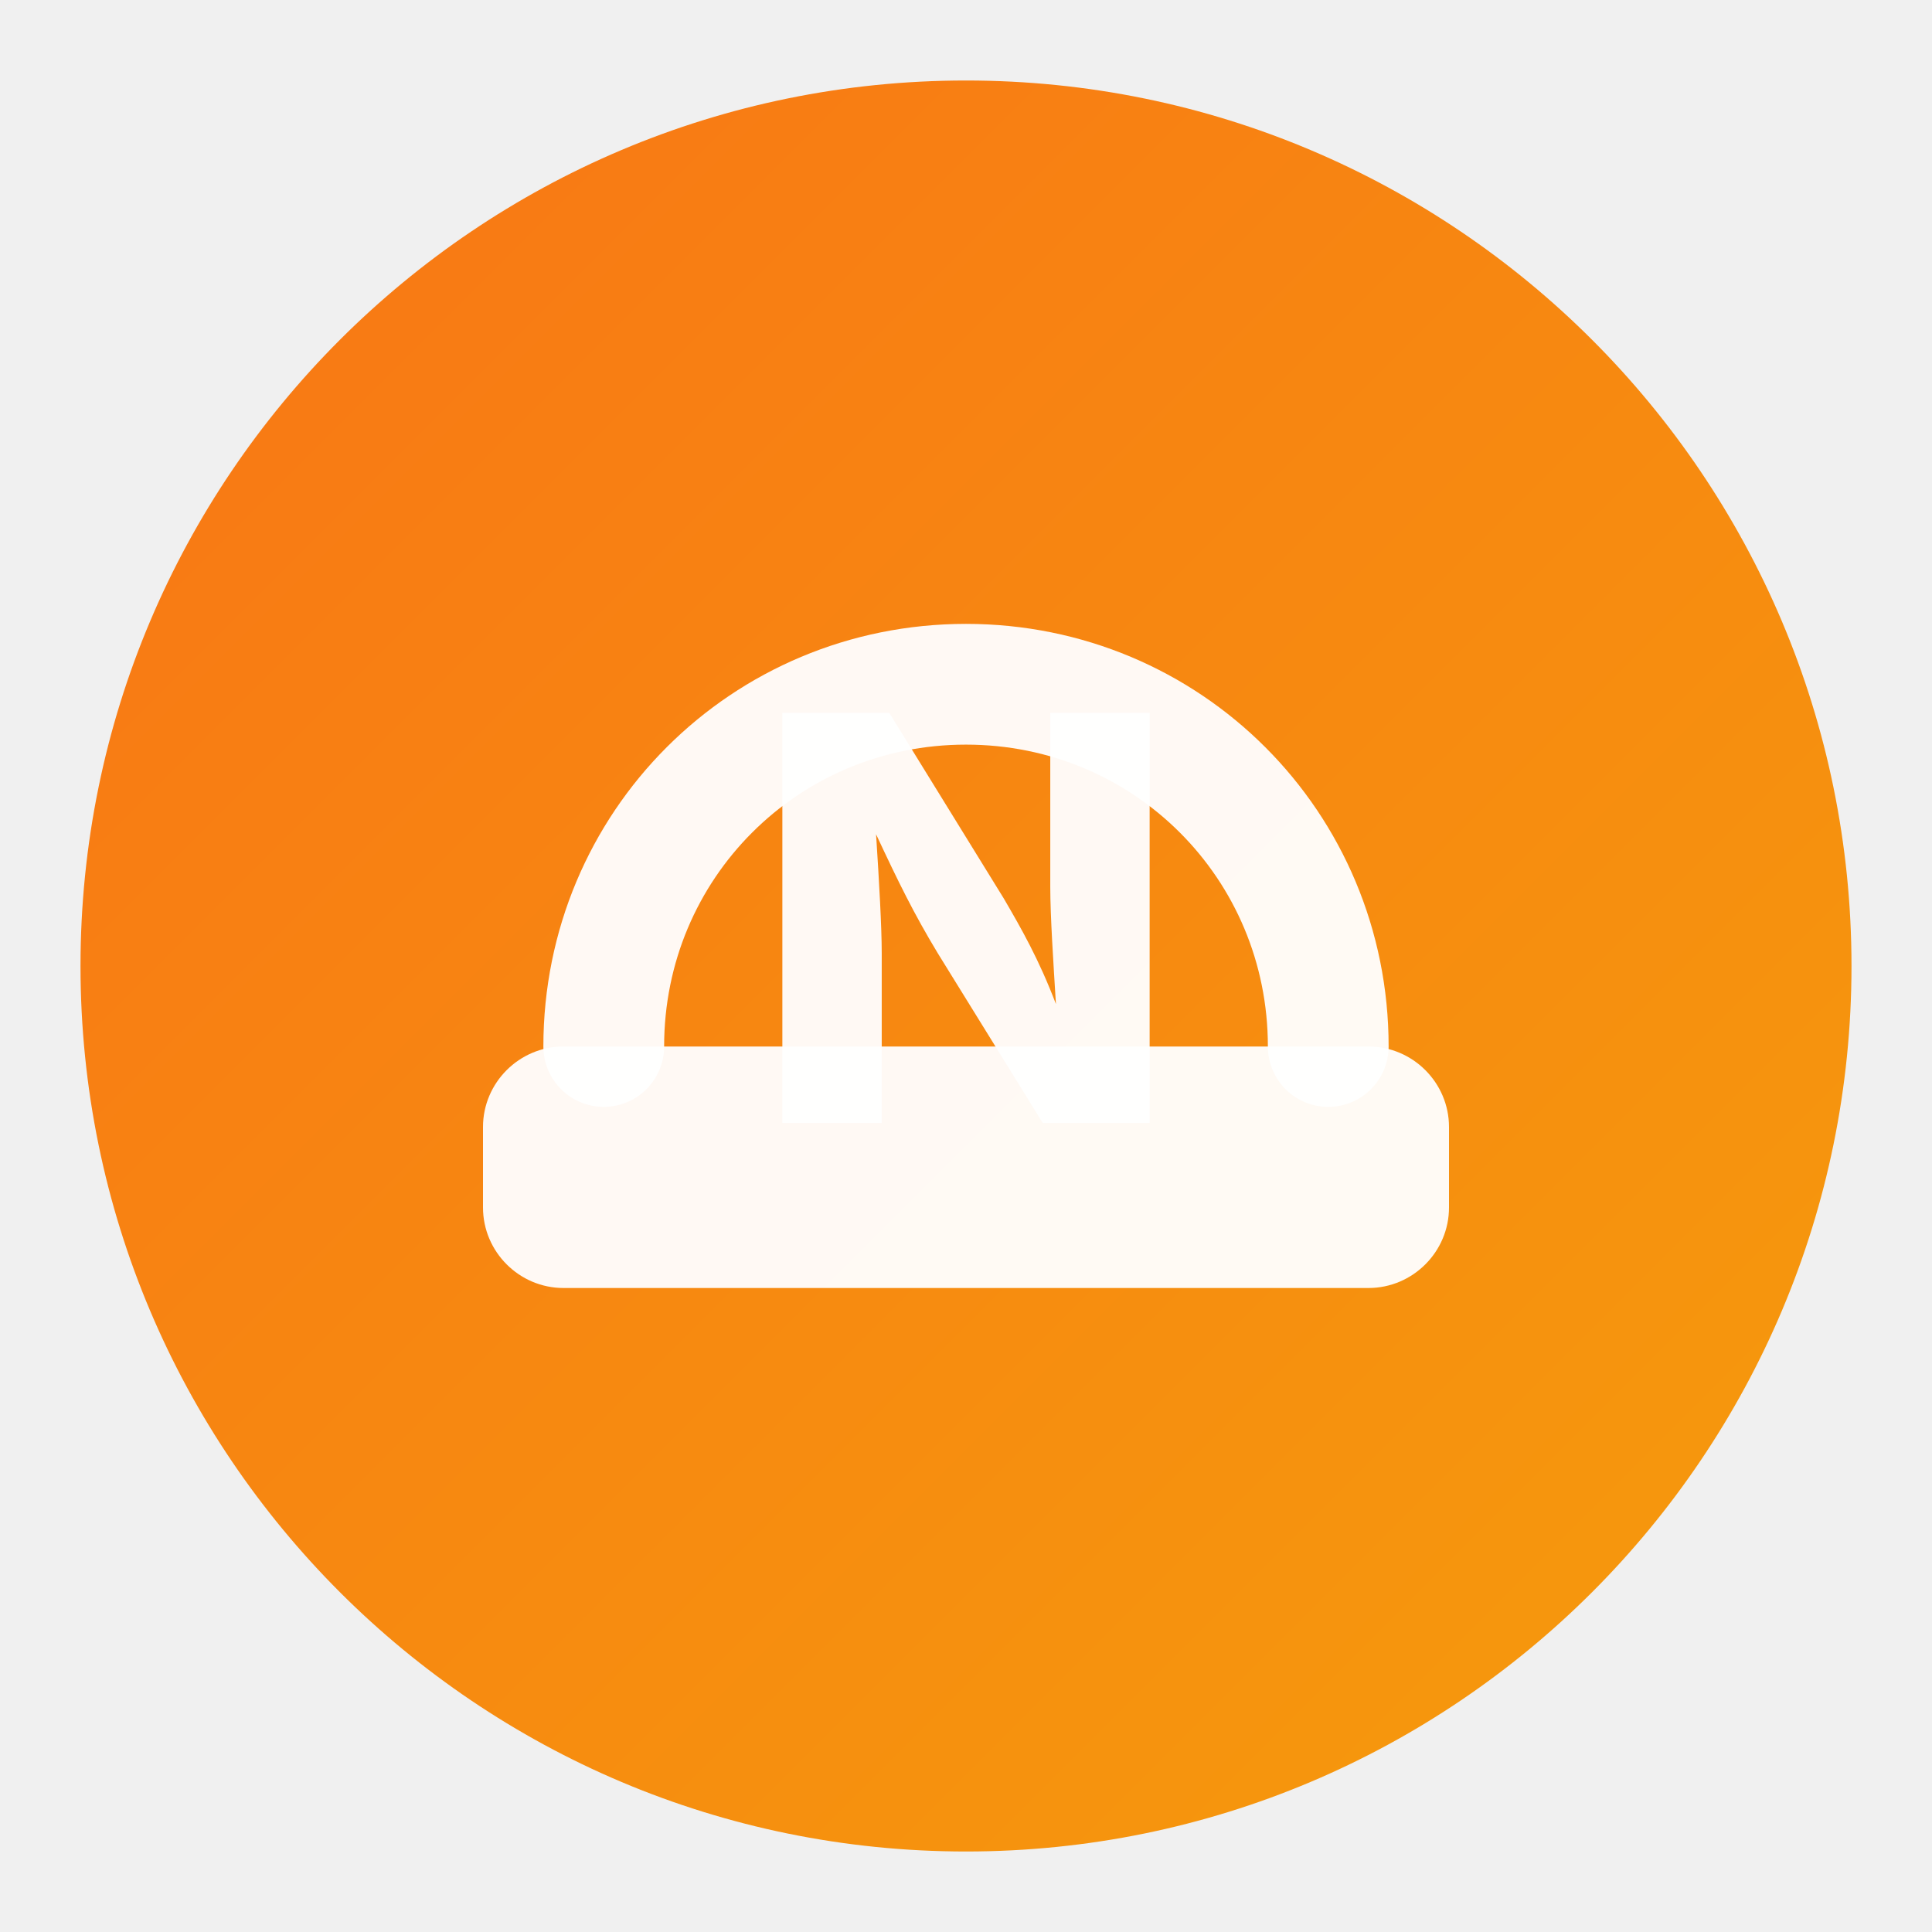
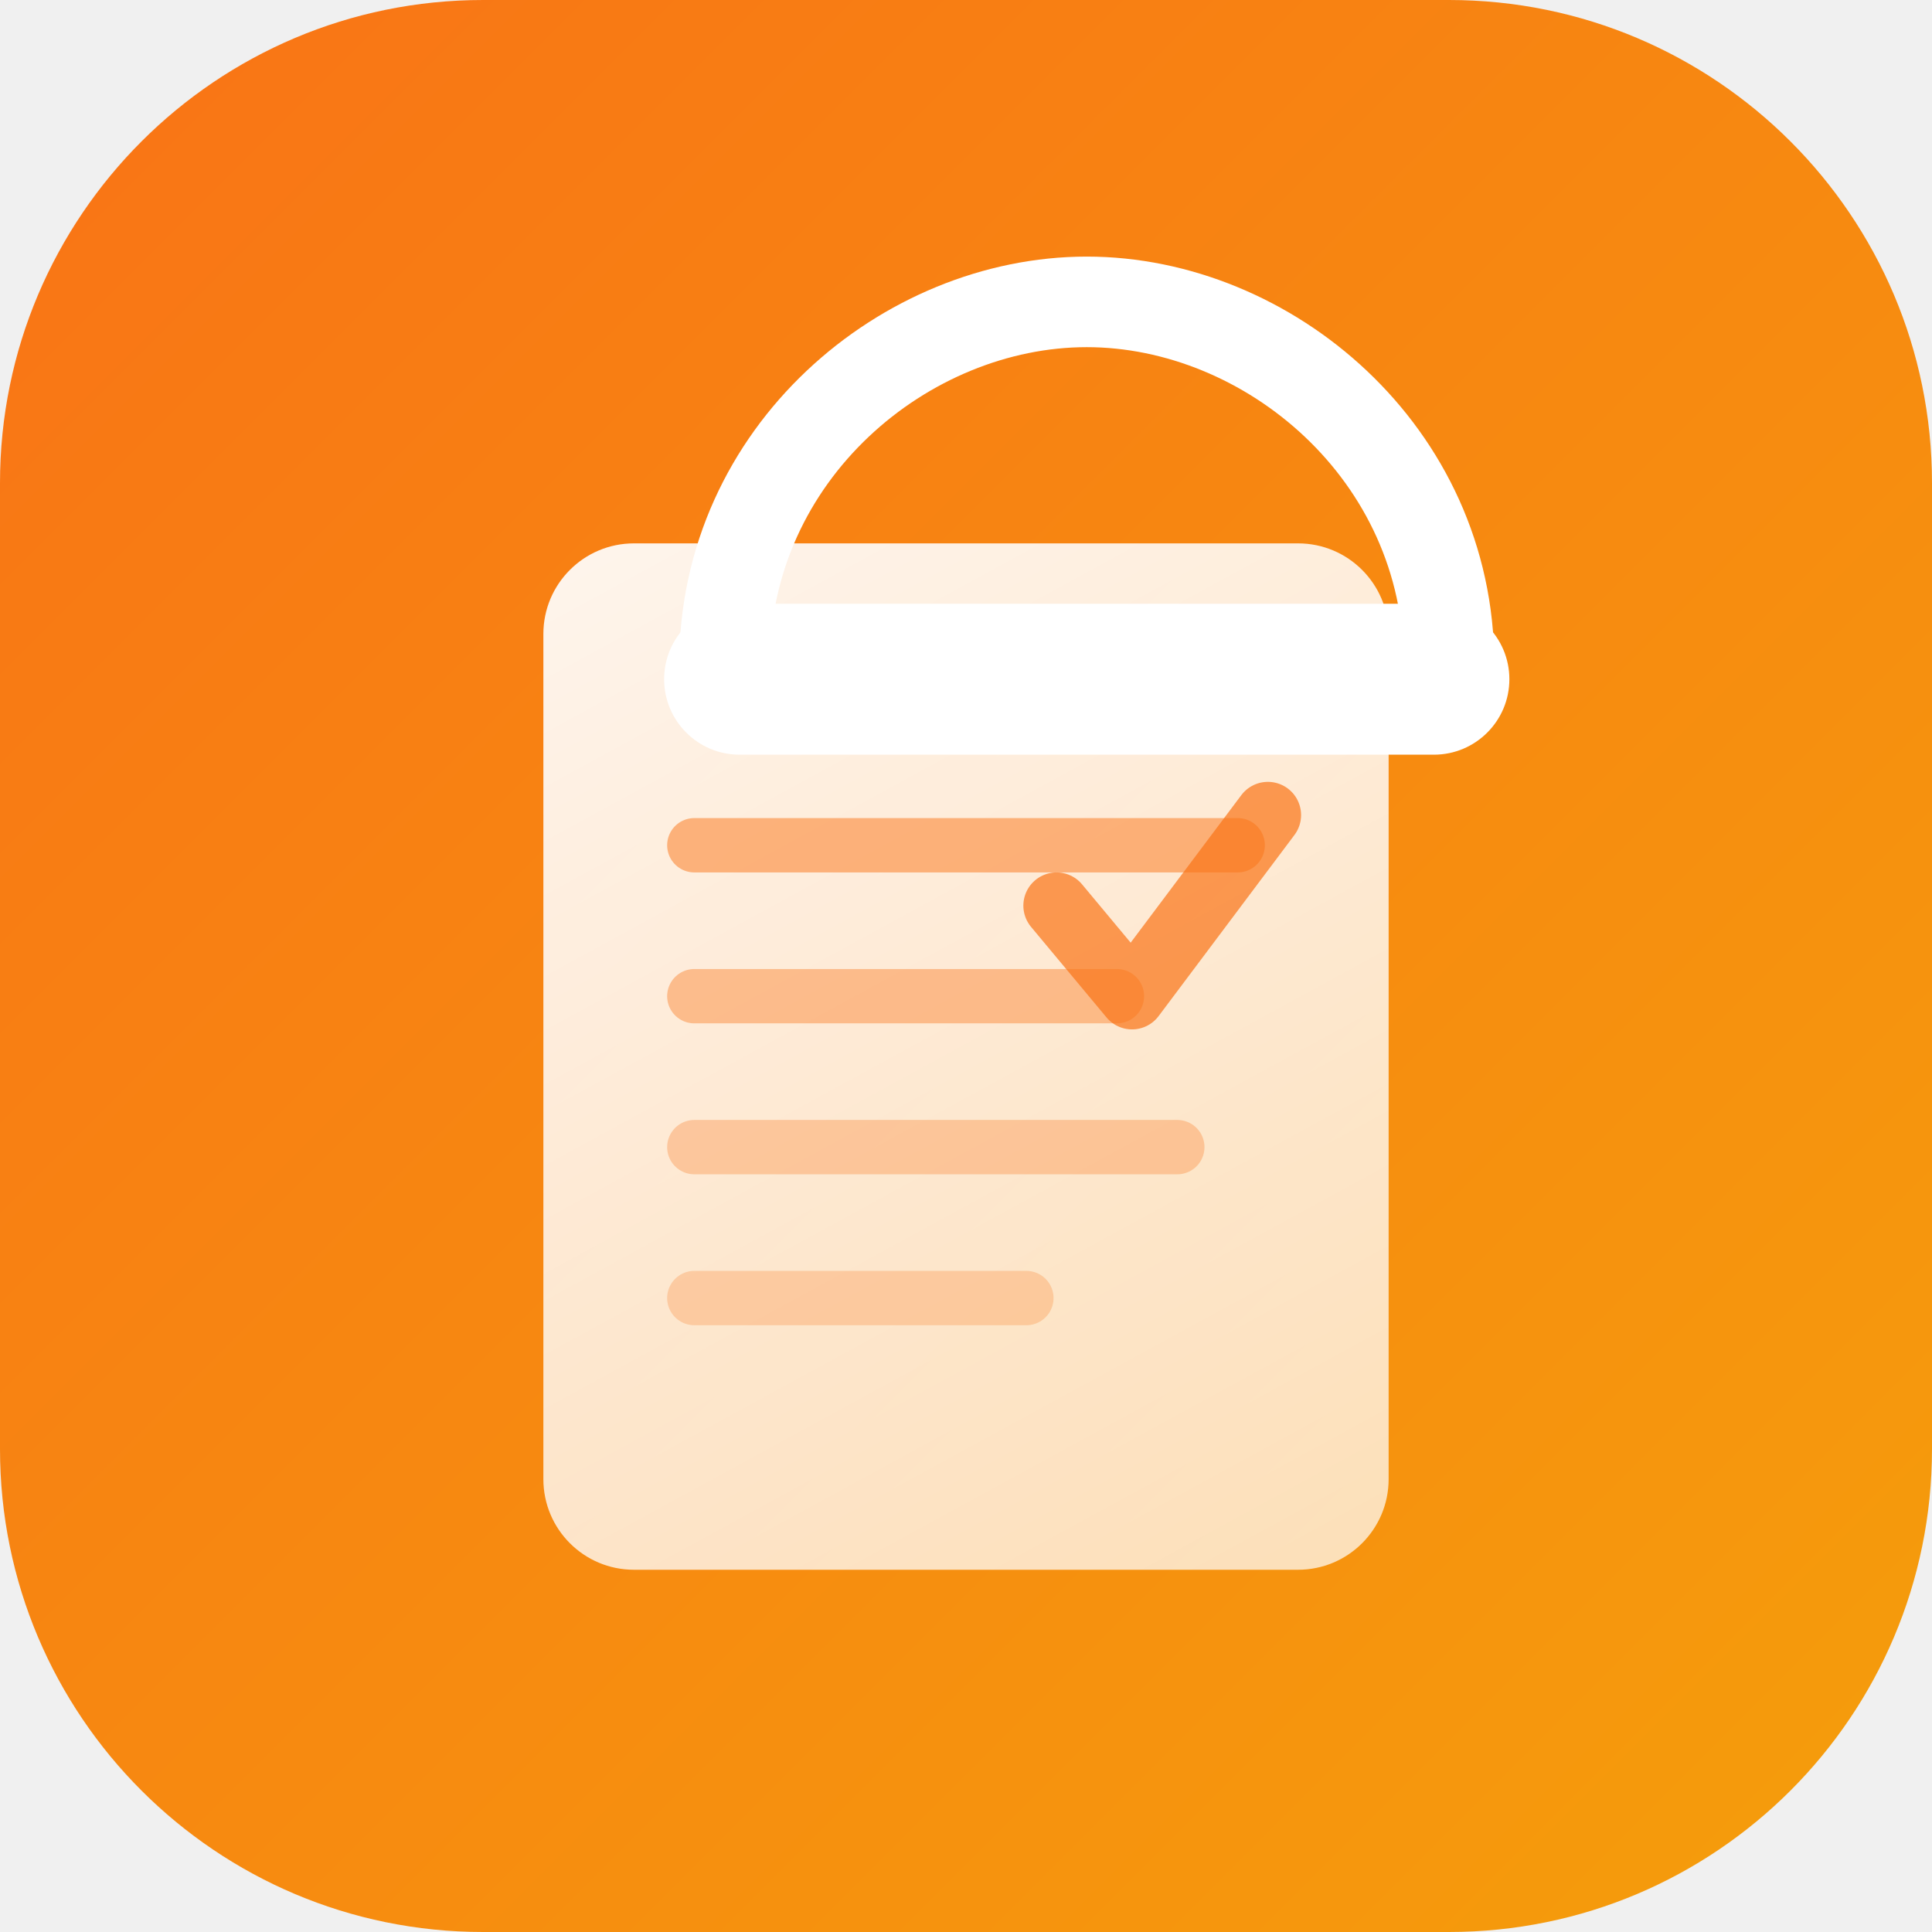
- <svg xmlns="http://www.w3.org/2000/svg" viewBox="0 0 48 48" width="48" height="48">
-   <circle cx="24" cy="24" r="22" fill="url(#brandGrad)" />
-   <path d="M12 28c0-1.1.9-2 2-2h20c1.1 0 2 .9 2 2v2c0 1.1-.9 2-2 2H14c-1.1 0-2-.9-2-2v-2z" fill="#fff" opacity="0.95" />
-   <path d="M15 26c0-5 4-9 9-9s9 4 9 9" fill="none" stroke="#fff" stroke-width="3" stroke-linecap="round" opacity="0.95" />
-   <text x="24" y="23" text-anchor="middle" font-family="Inter,Arial,sans-serif" font-size="14" font-weight="800" fill="#fff" dy="0.35em" opacity="0.95">N</text>
+ <svg xmlns="http://www.w3.org/2000/svg" viewBox="0 0 64 64" width="64" height="64">
  <defs>
-     <linearGradient id="brandGrad" x1="0" y1="0" x2="48" y2="48" gradientUnits="userSpaceOnUse">
+     <linearGradient id="fg" x1="0" y1="0" x2="64" y2="64" gradientUnits="userSpaceOnUse">
      <stop offset="0%" stop-color="#f97316" />
      <stop offset="100%" stop-color="#f59e0b" />
    </linearGradient>
+     <linearGradient id="ng" x1="20" y1="10" x2="44" y2="54" gradientUnits="userSpaceOnUse">
+       <stop offset="0%" stop-color="#fff" stop-opacity="0.95" />
+       <stop offset="100%" stop-color="#fff" stop-opacity="0.7" />
+     </linearGradient>
  </defs>
+   <rect width="64" height="64" rx="16" fill="url(#fg)" />
+   <rect x="18" y="18" width="28" height="34" rx="3" fill="url(#ng)" />
+   <line x1="23" y1="28" x2="41" y2="28" stroke="#f97316" stroke-width="1.8" stroke-linecap="round" opacity="0.5" />
+   <line x1="23" y1="33" x2="37" y2="33" stroke="#f97316" stroke-width="1.8" stroke-linecap="round" opacity="0.4" />
+   <line x1="23" y1="38" x2="39" y2="38" stroke="#f97316" stroke-width="1.8" stroke-linecap="round" opacity="0.3" />
+   <line x1="23" y1="43" x2="34" y2="43" stroke="#f97316" stroke-width="1.8" stroke-linecap="round" opacity="0.25" />
+   <path d="M24 22 C24 15 30 10 36 10 C42 10 48 15 48 22" stroke="#fff" stroke-width="3" stroke-linecap="round" fill="none" />
+   <rect x="22" y="20" width="28" height="5" rx="2.5" fill="#fff" />
+   <path d="M35 30 L37.5 33 L42 27" stroke="#f97316" stroke-width="2.2" stroke-linecap="round" stroke-linejoin="round" fill="none" opacity="0.7" />
</svg>
